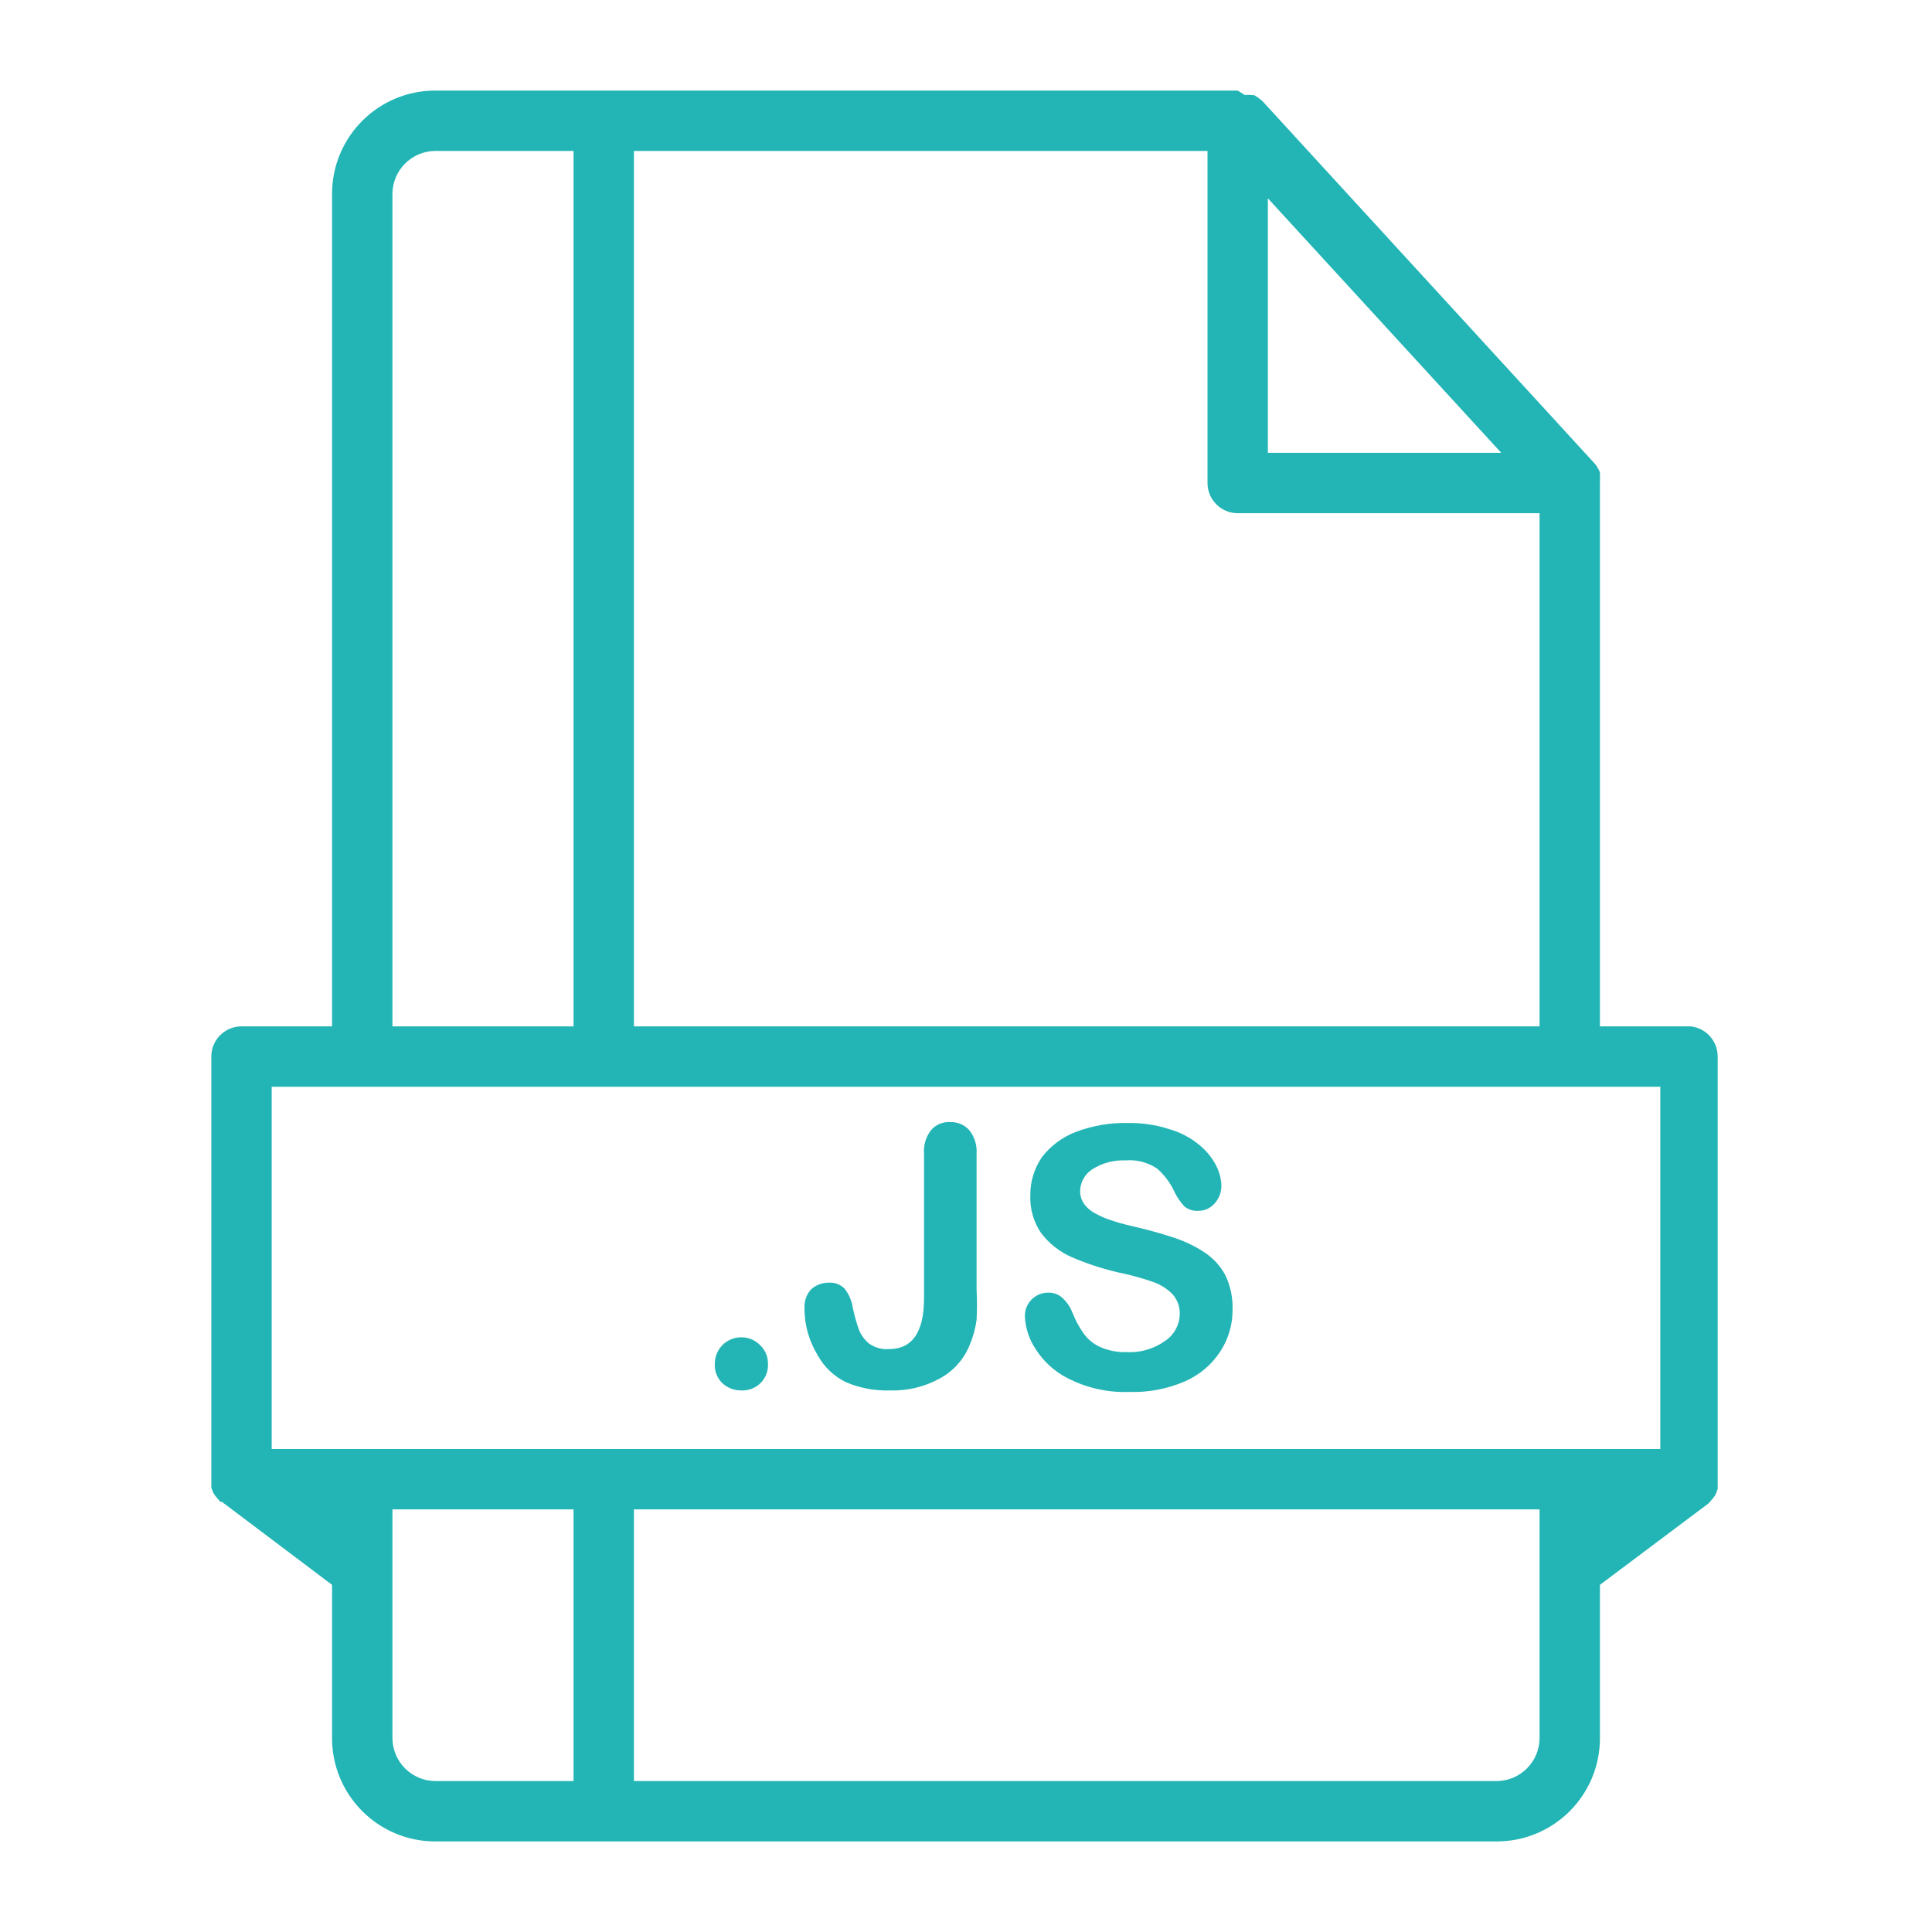
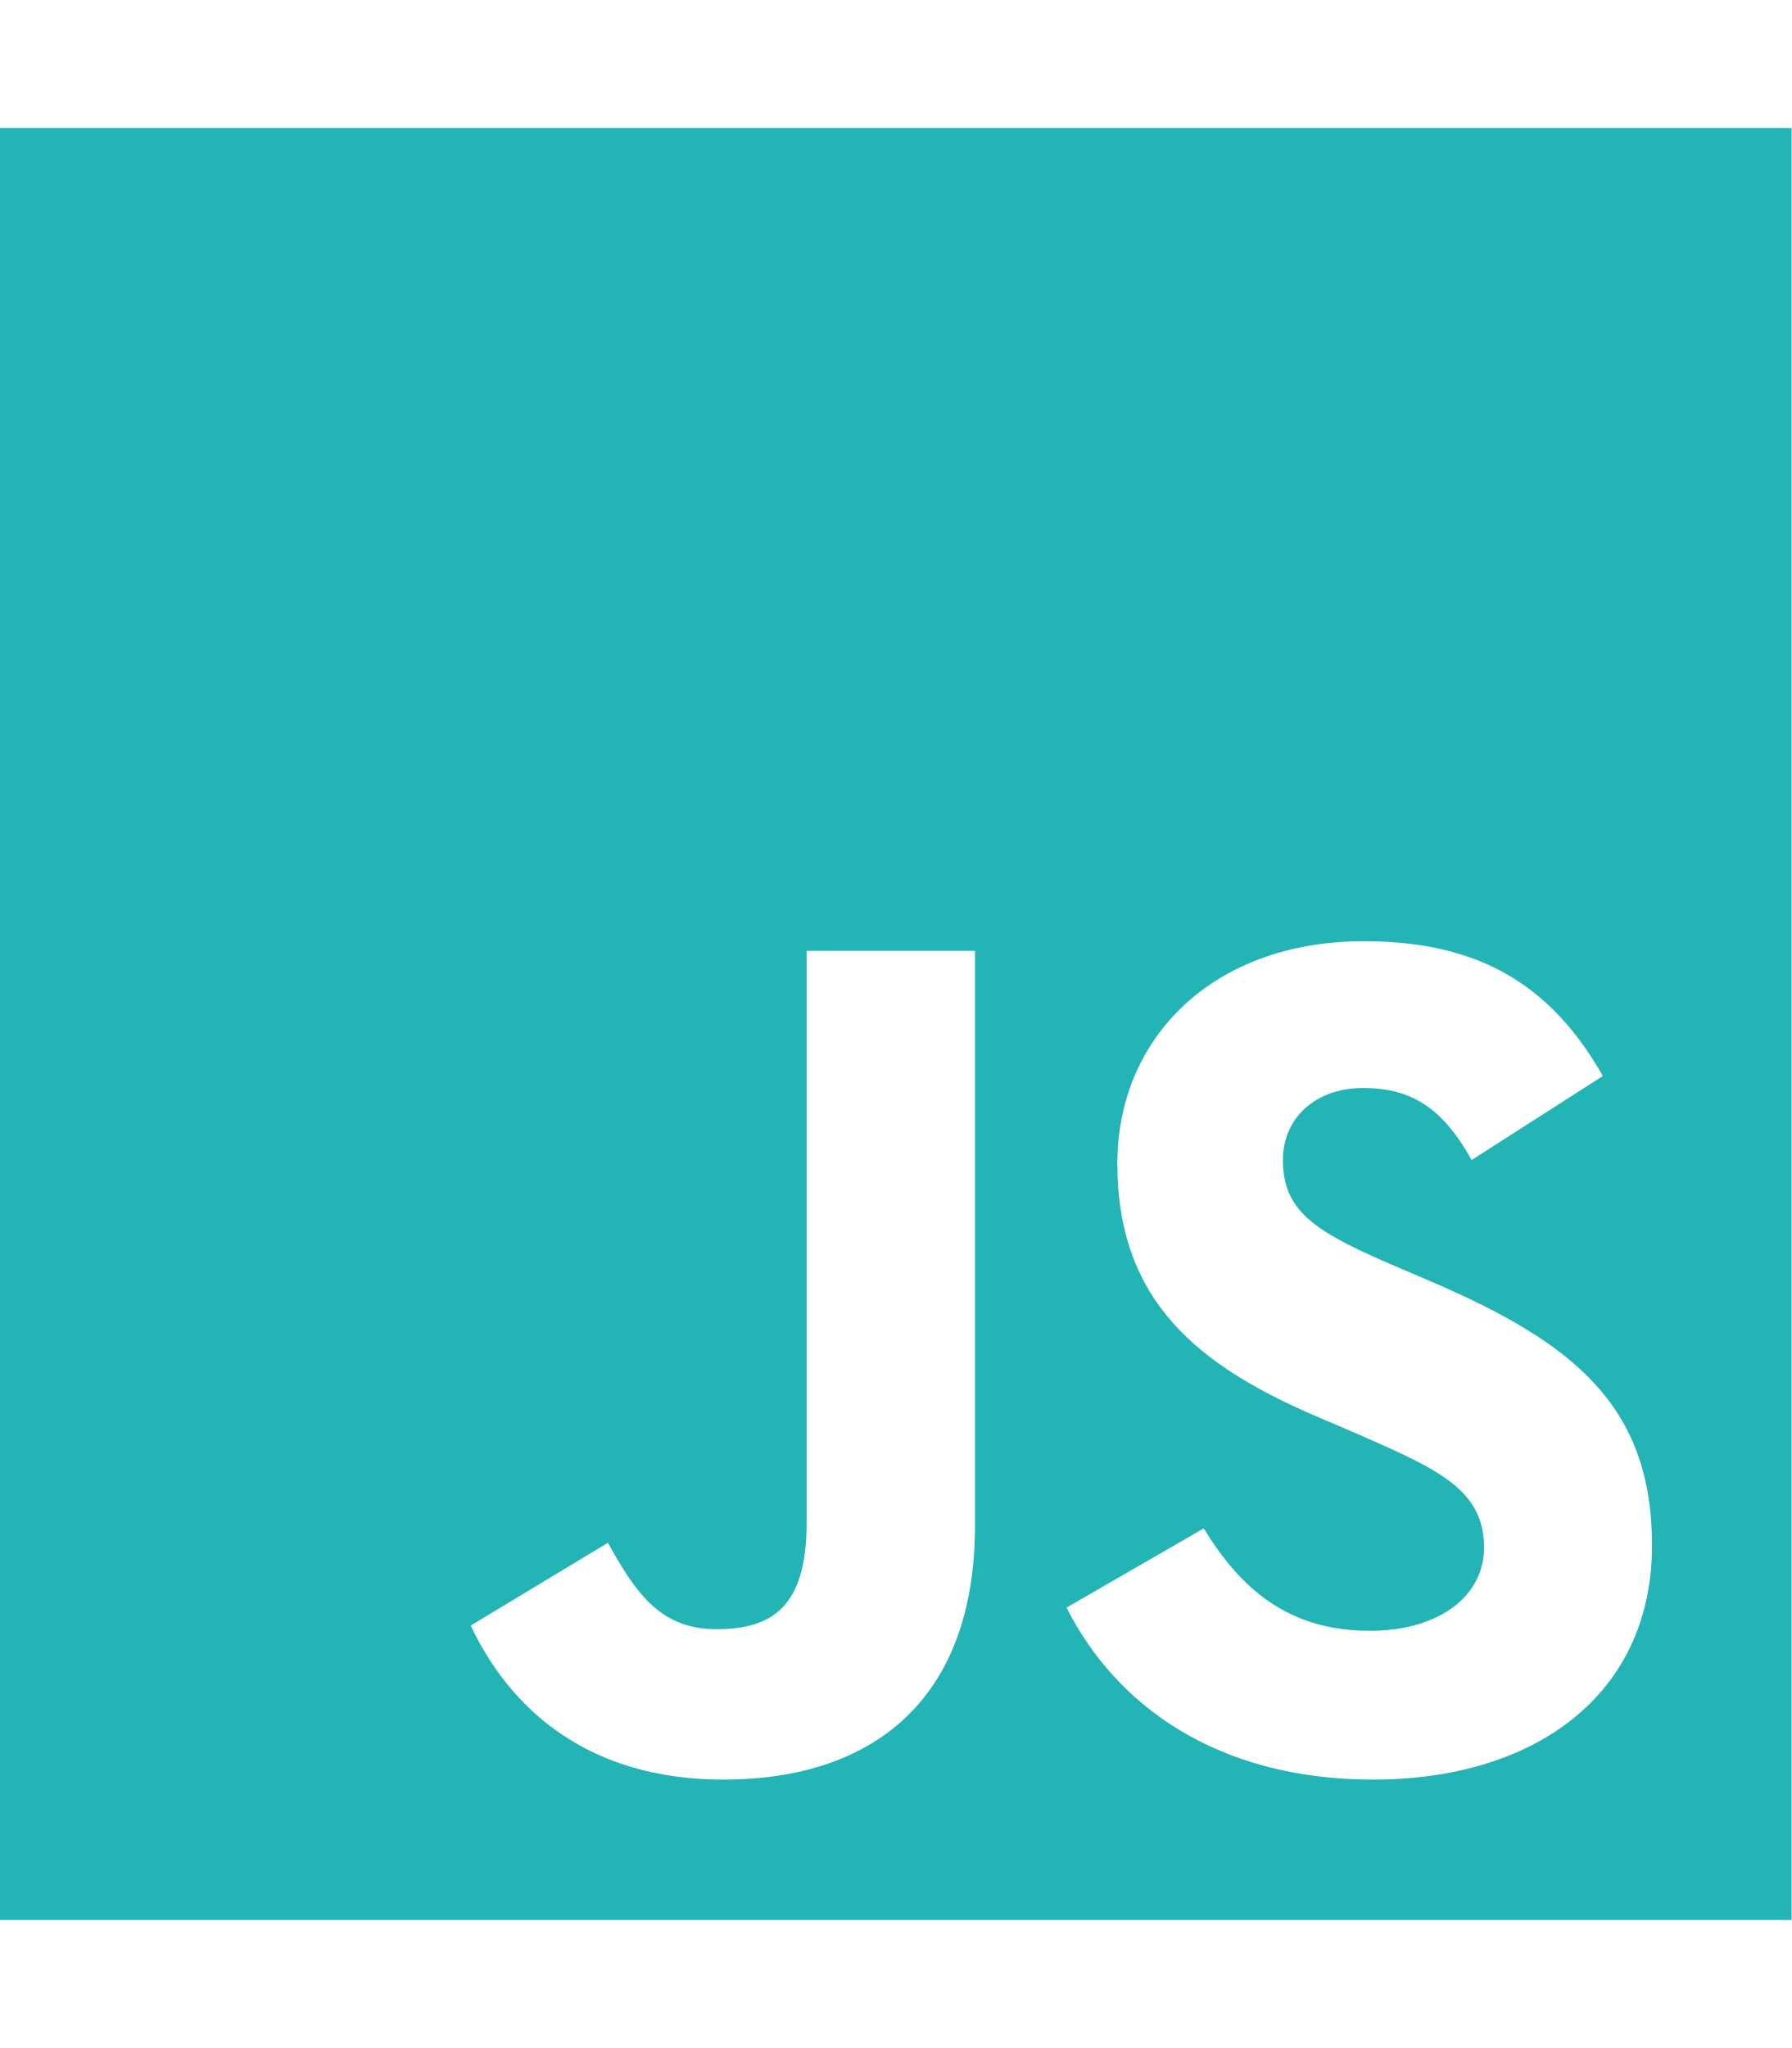
- <svg xmlns="http://www.w3.org/2000/svg" fill="#23b5b5" viewBox="0 0 64 64">
-   <g id="Layer_23" data-name="Layer 23">
-     <path d="M24.57,46.06a.84.84,0,0,0,.87-.89.83.83,0,0,0-.26-.61.86.86,0,0,0-.63-.26.87.87,0,0,0-.87.87.82.82,0,0,0,.26.66A.91.91,0,0,0,24.57,46.06Z" />
-     <path d="M27.09,44.9a2.12,2.12,0,0,0,.94.89,3.44,3.44,0,0,0,1.45.27,3.21,3.21,0,0,0,1.64-.39,2.19,2.19,0,0,0,1-1.11,3.22,3.22,0,0,0,.23-.83,9,9,0,0,0,0-1v-4.5a1.13,1.13,0,0,0-.24-.79.81.81,0,0,0-.64-.27.77.77,0,0,0-.63.27,1.13,1.13,0,0,0-.23.79V43c0,1.13-.39,1.69-1.16,1.69a1,1,0,0,1-.67-.19,1.15,1.15,0,0,1-.33-.46,5.72,5.72,0,0,1-.2-.72,1.37,1.37,0,0,0-.27-.63.67.67,0,0,0-.52-.2.86.86,0,0,0-.59.22.85.85,0,0,0-.22.63,2.92,2.92,0,0,0,.11.81A3.1,3.1,0,0,0,27.09,44.9Z" />
-     <path d="M38.58,44.43a2,2,0,0,1-1.26.36,2,2,0,0,1-.9-.18,1.37,1.37,0,0,1-.54-.46,3.3,3.3,0,0,1-.36-.68A1.29,1.29,0,0,0,35.2,43a.66.66,0,0,0-.47-.18.77.77,0,0,0-.78.77,2.13,2.13,0,0,0,.37,1.12,2.7,2.7,0,0,0,1,.92,4.13,4.13,0,0,0,2.1.48,4.27,4.27,0,0,0,1.83-.35,2.66,2.66,0,0,0,1.18-1,2.49,2.49,0,0,0,.4-1.4,2.45,2.45,0,0,0-.23-1.1,2.1,2.1,0,0,0-.65-.74,4.24,4.24,0,0,0-1-.5c-.39-.13-.83-.26-1.31-.37s-.67-.17-.84-.23a2.58,2.58,0,0,1-.49-.21,1.05,1.05,0,0,1-.39-.32.72.72,0,0,1-.14-.44.88.88,0,0,1,.41-.72,1.9,1.9,0,0,1,1.09-.29,1.63,1.63,0,0,1,1.05.27,2.3,2.3,0,0,1,.57.76,2,2,0,0,0,.33.49.65.65,0,0,0,.46.15.7.7,0,0,0,.55-.25.86.86,0,0,0,.22-.56,1.55,1.55,0,0,0-.18-.7,2.16,2.16,0,0,0-.56-.68,2.74,2.74,0,0,0-1-.52,4.24,4.24,0,0,0-1.36-.2,4.57,4.57,0,0,0-1.73.3,2.56,2.56,0,0,0-1.12.84,2.2,2.2,0,0,0-.38,1.26,2.08,2.08,0,0,0,.36,1.25,2.59,2.59,0,0,0,1,.79,9.08,9.08,0,0,0,1.55.51,8.77,8.77,0,0,1,1.11.3,1.71,1.71,0,0,1,.67.4.94.94,0,0,1,.26.7A1.09,1.09,0,0,1,38.58,44.43Z" />
-     <path d="M56,34H53V16s0,0,0-.06a1.55,1.55,0,0,0,0-.21s0-.05,0-.08a.08.08,0,0,0,0,0,1,1,0,0,0-.17-.29l-11-12a1.42,1.42,0,0,0-.29-.21s0,0,0,0l-.07,0a.86.86,0,0,0-.23,0L41,3H14.42A3.42,3.42,0,0,0,11,6.42V34H8a1,1,0,0,0-1,1V49s0,0,0,.07,0,.13,0,.2l.06.17a.91.91,0,0,0,.11.16l.13.15.05,0L11,52.5v5.08A3.42,3.42,0,0,0,14.42,61H49.58A3.42,3.42,0,0,0,53,57.58V52.5l3.6-2.7,0,0,.13-.15a.91.91,0,0,0,.11-.16l.06-.17c0-.07,0-.13,0-.2s0,0,0-.07V35A1,1,0,0,0,56,34ZM42,6.57,49.73,15H42ZM21,5H40V16a1,1,0,0,0,1,1H51V34H21ZM13,6.42A1.43,1.43,0,0,1,14.42,5H19V34H13ZM11,50Zm8,9H14.42A1.43,1.43,0,0,1,13,57.58V50h6Zm32-1.42A1.43,1.43,0,0,1,49.58,59H21V50H51ZM53,50Zm2-2H9V36H55Z" />
-   </g>
+ <svg xmlns="http://www.w3.org/2000/svg" fill="#23b5b5" viewBox="0 0 448 512">
+   <path d="M0 32v448h448V32H0zm243.8 349.4c0 43.6-25.6 63.5-62.9 63.5-33.7 0-53.2-17.4-63.2-38.5l34.3-20.7c6.6 11.7 12.6 21.6 27.1 21.6 13.8 0 22.6-5.4 22.6-26.5V237.7h42.1v143.7zm99.6 63.5c-39.1 0-64.4-18.6-76.7-43l34.3-19.8c9 14.7 20.8 25.6 41.5 25.6 17.4 0 28.6-8.7 28.6-20.8 0-14.4-11.4-19.5-30.7-28l-10.5-4.5c-30.4-12.9-50.5-29.2-50.5-63.5 0-31.6 24.1-55.6 61.6-55.6 26.8 0 46 9.3 59.8 33.7L368 290c-7.2-12.9-15-18-27.1-18-12.3 0-20.1 7.8-20.1 18 0 12.6 7.8 17.7 25.9 25.6l10.5 4.5c35.8 15.3 55.9 31 55.9 66.2 0 37.8-29.8 58.6-69.7 58.6z" />
</svg>
